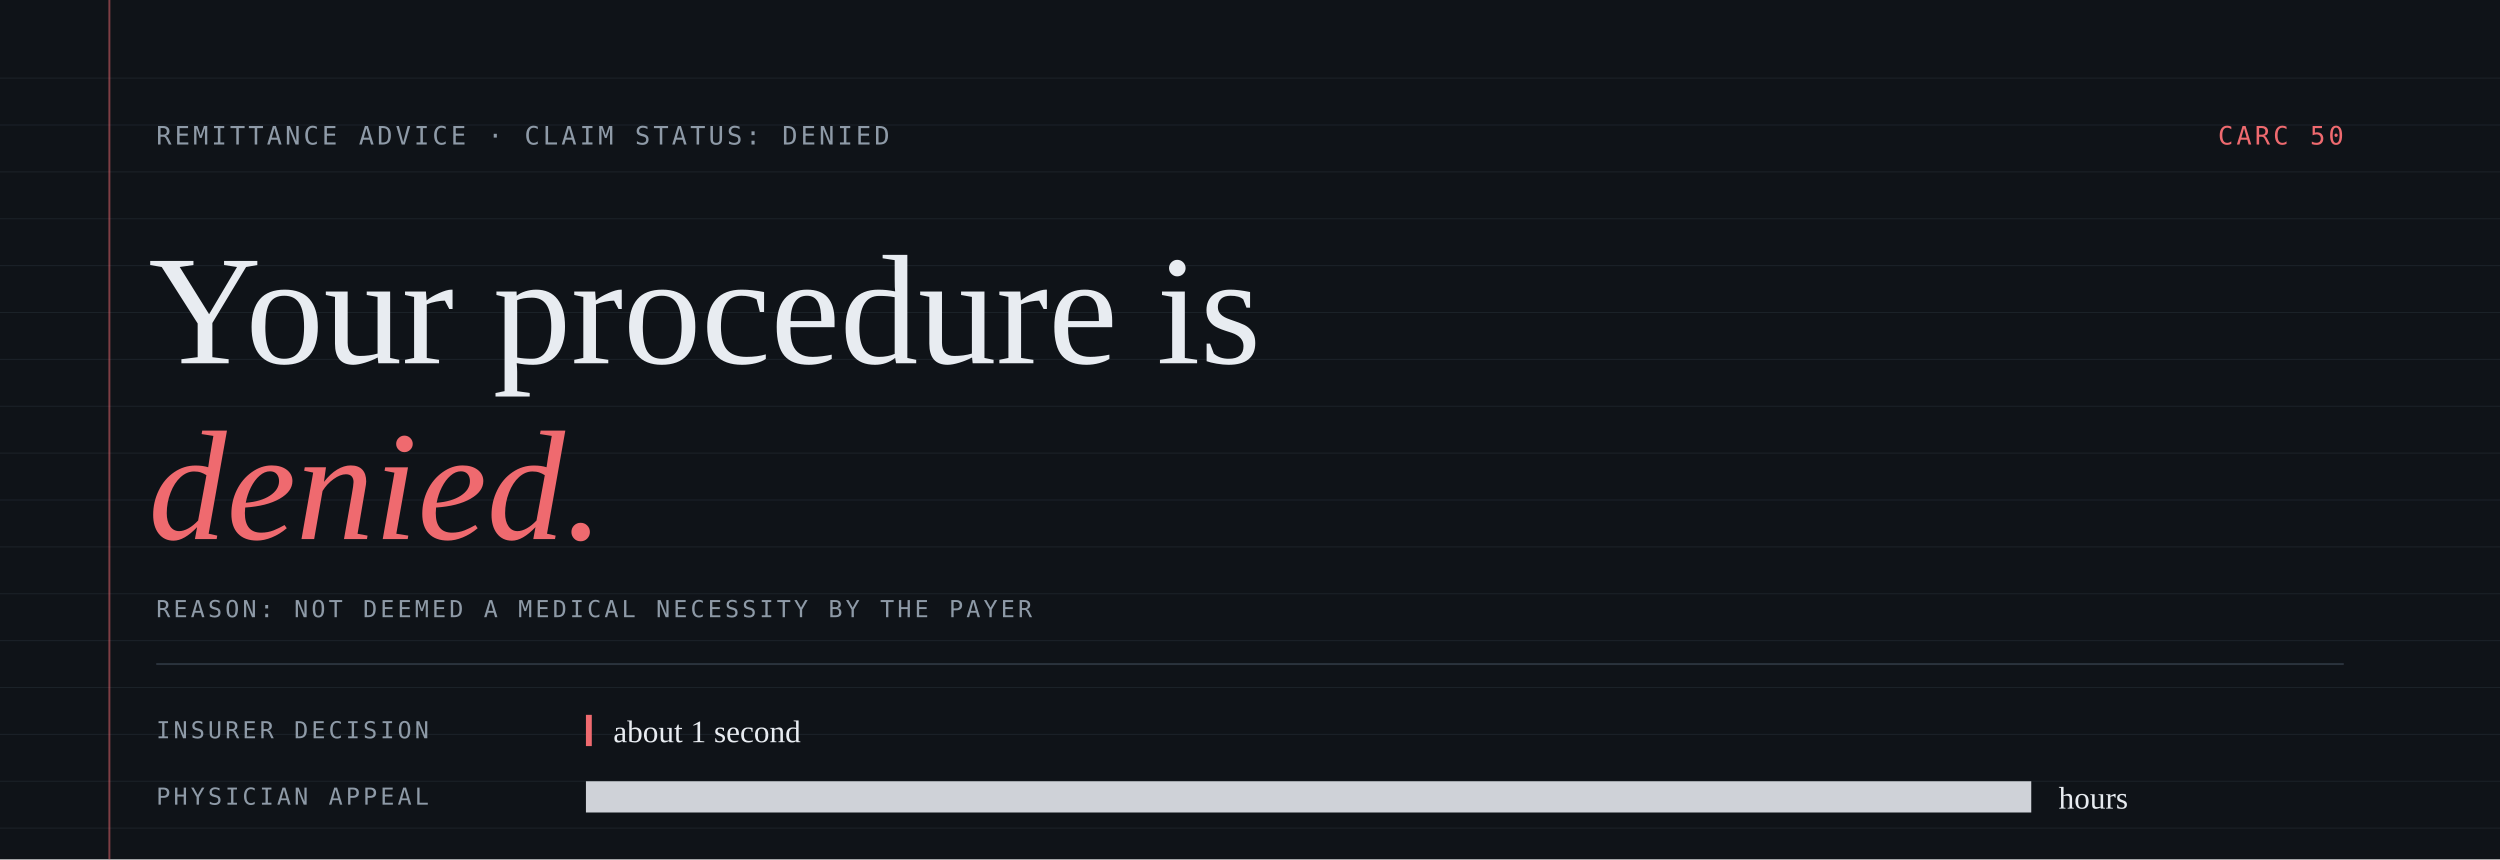
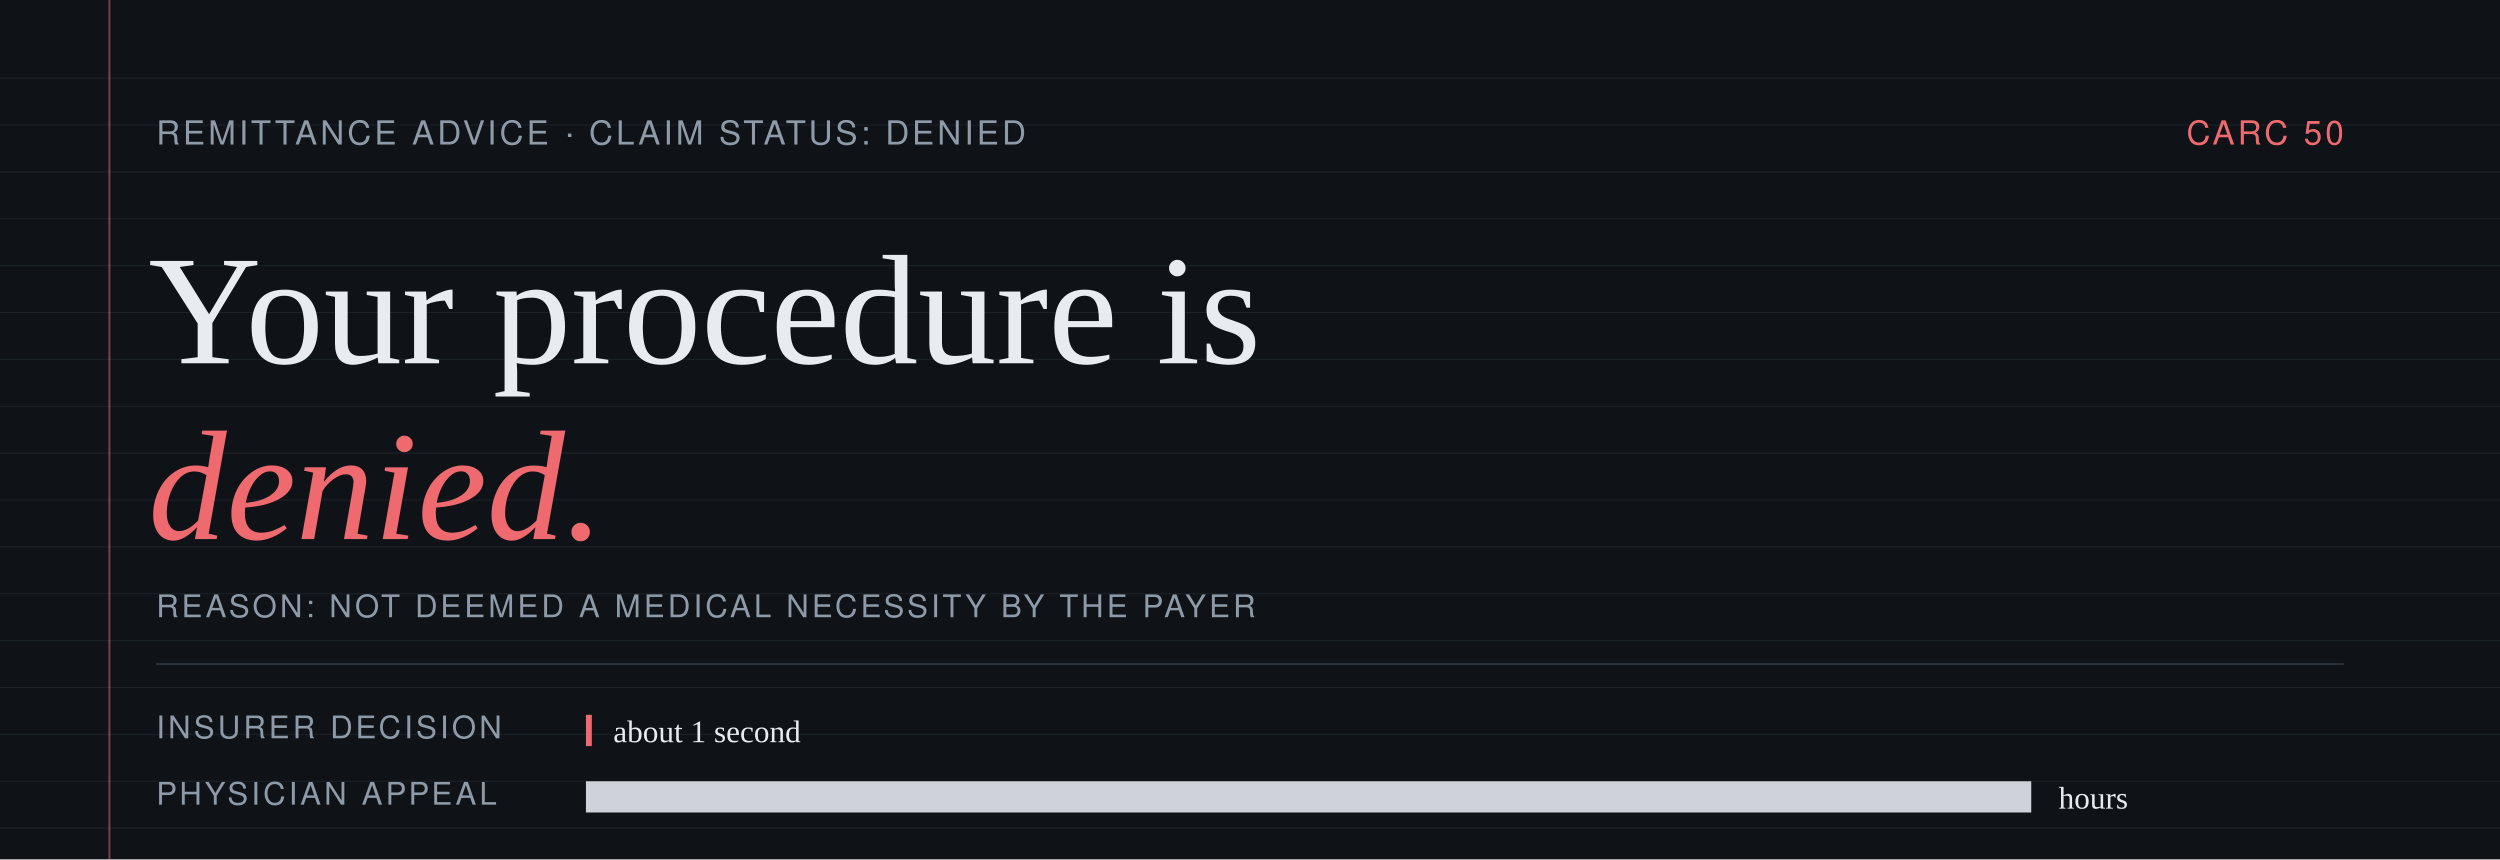
<svg xmlns="http://www.w3.org/2000/svg" viewBox="0 0 1280 440" width="1280" height="440" role="img" aria-label="Your procedure is denied. Claim adjustment reason code 50: not deemed a medical necessity by the payer. A denial takes an insurer about one second. An appeal takes a physician hours.">
  <rect width="1280" height="440" fill="#0f1318" />
  <line x1="0" y1="40" x2="1280" y2="40" stroke="#2b333d" stroke-width="0.5" opacity="0.45" />
  <line x1="0" y1="64" x2="1280" y2="64" stroke="#2b333d" stroke-width="0.5" opacity="0.45" />
  <line x1="0" y1="88" x2="1280" y2="88" stroke="#2b333d" stroke-width="0.5" opacity="0.45" />
  <line x1="0" y1="112" x2="1280" y2="112" stroke="#2b333d" stroke-width="0.5" opacity="0.45" />
  <line x1="0" y1="136" x2="1280" y2="136" stroke="#2b333d" stroke-width="0.5" opacity="0.45" />
  <line x1="0" y1="160" x2="1280" y2="160" stroke="#2b333d" stroke-width="0.5" opacity="0.45" />
  <line x1="0" y1="184" x2="1280" y2="184" stroke="#2b333d" stroke-width="0.5" opacity="0.45" />
  <line x1="0" y1="208" x2="1280" y2="208" stroke="#2b333d" stroke-width="0.5" opacity="0.45" />
  <line x1="0" y1="232" x2="1280" y2="232" stroke="#2b333d" stroke-width="0.5" opacity="0.45" />
  <line x1="0" y1="256" x2="1280" y2="256" stroke="#2b333d" stroke-width="0.5" opacity="0.45" />
  <line x1="0" y1="280" x2="1280" y2="280" stroke="#2b333d" stroke-width="0.5" opacity="0.45" />
  <line x1="0" y1="304" x2="1280" y2="304" stroke="#2b333d" stroke-width="0.5" opacity="0.45" />
  <line x1="0" y1="328" x2="1280" y2="328" stroke="#2b333d" stroke-width="0.5" opacity="0.45" />
  <line x1="0" y1="352" x2="1280" y2="352" stroke="#2b333d" stroke-width="0.5" opacity="0.45" />
  <line x1="0" y1="376" x2="1280" y2="376" stroke="#2b333d" stroke-width="0.5" opacity="0.45" />
  <line x1="0" y1="400" x2="1280" y2="400" stroke="#2b333d" stroke-width="0.5" opacity="0.45" />
  <line x1="0" y1="424" x2="1280" y2="424" stroke="#2b333d" stroke-width="0.5" opacity="0.45" />
  <line x1="56" y1="0" x2="56" y2="440" stroke="#ef6a6f" stroke-width="1" opacity="0.5" />
-   <text x="80" y="74" font-family="ui-monospace, SFMono-Regular, Menlo, Consolas, monospace" font-size="13" letter-spacing="1.6" fill="#8e9aa7" text-anchor="start">REMITTANCE ADVICE · CLAIM STATUS: DENIED</text>
-   <text x="1200" y="74" font-family="ui-monospace, SFMono-Regular, Menlo, Consolas, monospace" font-size="13" letter-spacing="1.6" fill="#ef6a6f" text-anchor="end">CARC 50</text>
+   <text x="80" y="74" font-family="'Segoe UI', -apple-system, BlinkMacSystemFont, 'Helvetica Neue', Helvetica, Arial, sans-serif" font-size="17" letter-spacing="1.6" fill="#8e9aa7" text-anchor="start">REMITTANCE ADVICE · CLAIM STATUS: DENIED</text>
+   <text x="1200" y="74" font-family="'Segoe UI', -apple-system, BlinkMacSystemFont, 'Helvetica Neue', Helvetica, Arial, sans-serif" font-size="17" letter-spacing="1.6" fill="#ef6a6f" text-anchor="end">CARC 50</text>
  <text x="76" y="186" font-family="Georgia, 'Times New Roman', serif" font-size="80" fill="#e8ecf1" text-anchor="start" font-style="normal" font-weight="normal">Your procedure is</text>
  <text x="76" y="276" font-family="Georgia, 'Times New Roman', serif" font-size="80" fill="#ef6a6f" text-anchor="start" font-style="italic" font-weight="normal">denied.</text>
-   <text x="80" y="316" font-family="ui-monospace, SFMono-Regular, Menlo, Consolas, monospace" font-size="12" letter-spacing="1.6" fill="#8e9aa7" text-anchor="start">REASON: NOT DEEMED A MEDICAL NECESSITY BY THE PAYER</text>
+   <text x="80" y="316" font-family="'Segoe UI', -apple-system, BlinkMacSystemFont, 'Helvetica Neue', Helvetica, Arial, sans-serif" font-size="16" letter-spacing="1.6" fill="#8e9aa7" text-anchor="start">REASON: NOT DEEMED A MEDICAL NECESSITY BY THE PAYER</text>
  <line x1="80" y1="340" x2="1200" y2="340" stroke="#2b333d" stroke-width="1" />
-   <text x="80" y="378" font-family="ui-monospace, SFMono-Regular, Menlo, Consolas, monospace" font-size="12" letter-spacing="1.6" fill="#8e9aa7" text-anchor="start">INSURER DECISION</text>
+   <text x="80" y="378" font-family="'Segoe UI', -apple-system, BlinkMacSystemFont, 'Helvetica Neue', Helvetica, Arial, sans-serif" font-size="16" letter-spacing="1.6" fill="#8e9aa7" text-anchor="start">INSURER DECISION</text>
  <rect x="300" y="366" width="3" height="16" fill="#ef6a6f" />
  <text x="314" y="380" font-family="Georgia, 'Times New Roman', serif" font-size="16" fill="#e8ecf1" text-anchor="start" font-style="normal" font-weight="normal">about 1 second</text>
-   <text x="80" y="412" font-family="ui-monospace, SFMono-Regular, Menlo, Consolas, monospace" font-size="12" letter-spacing="1.6" fill="#8e9aa7" text-anchor="start">PHYSICIAN APPEAL</text>
+   <text x="80" y="412" font-family="'Segoe UI', -apple-system, BlinkMacSystemFont, 'Helvetica Neue', Helvetica, Arial, sans-serif" font-size="16" letter-spacing="1.6" fill="#8e9aa7" text-anchor="start">PHYSICIAN APPEAL</text>
  <rect x="300" y="400" width="740" height="16" fill="#e8ecf1" opacity="0.88" />
  <text x="1054" y="414" font-family="Georgia, 'Times New Roman', serif" font-size="16" fill="#e8ecf1" text-anchor="start" font-style="normal" font-weight="normal">hours</text>
</svg>
